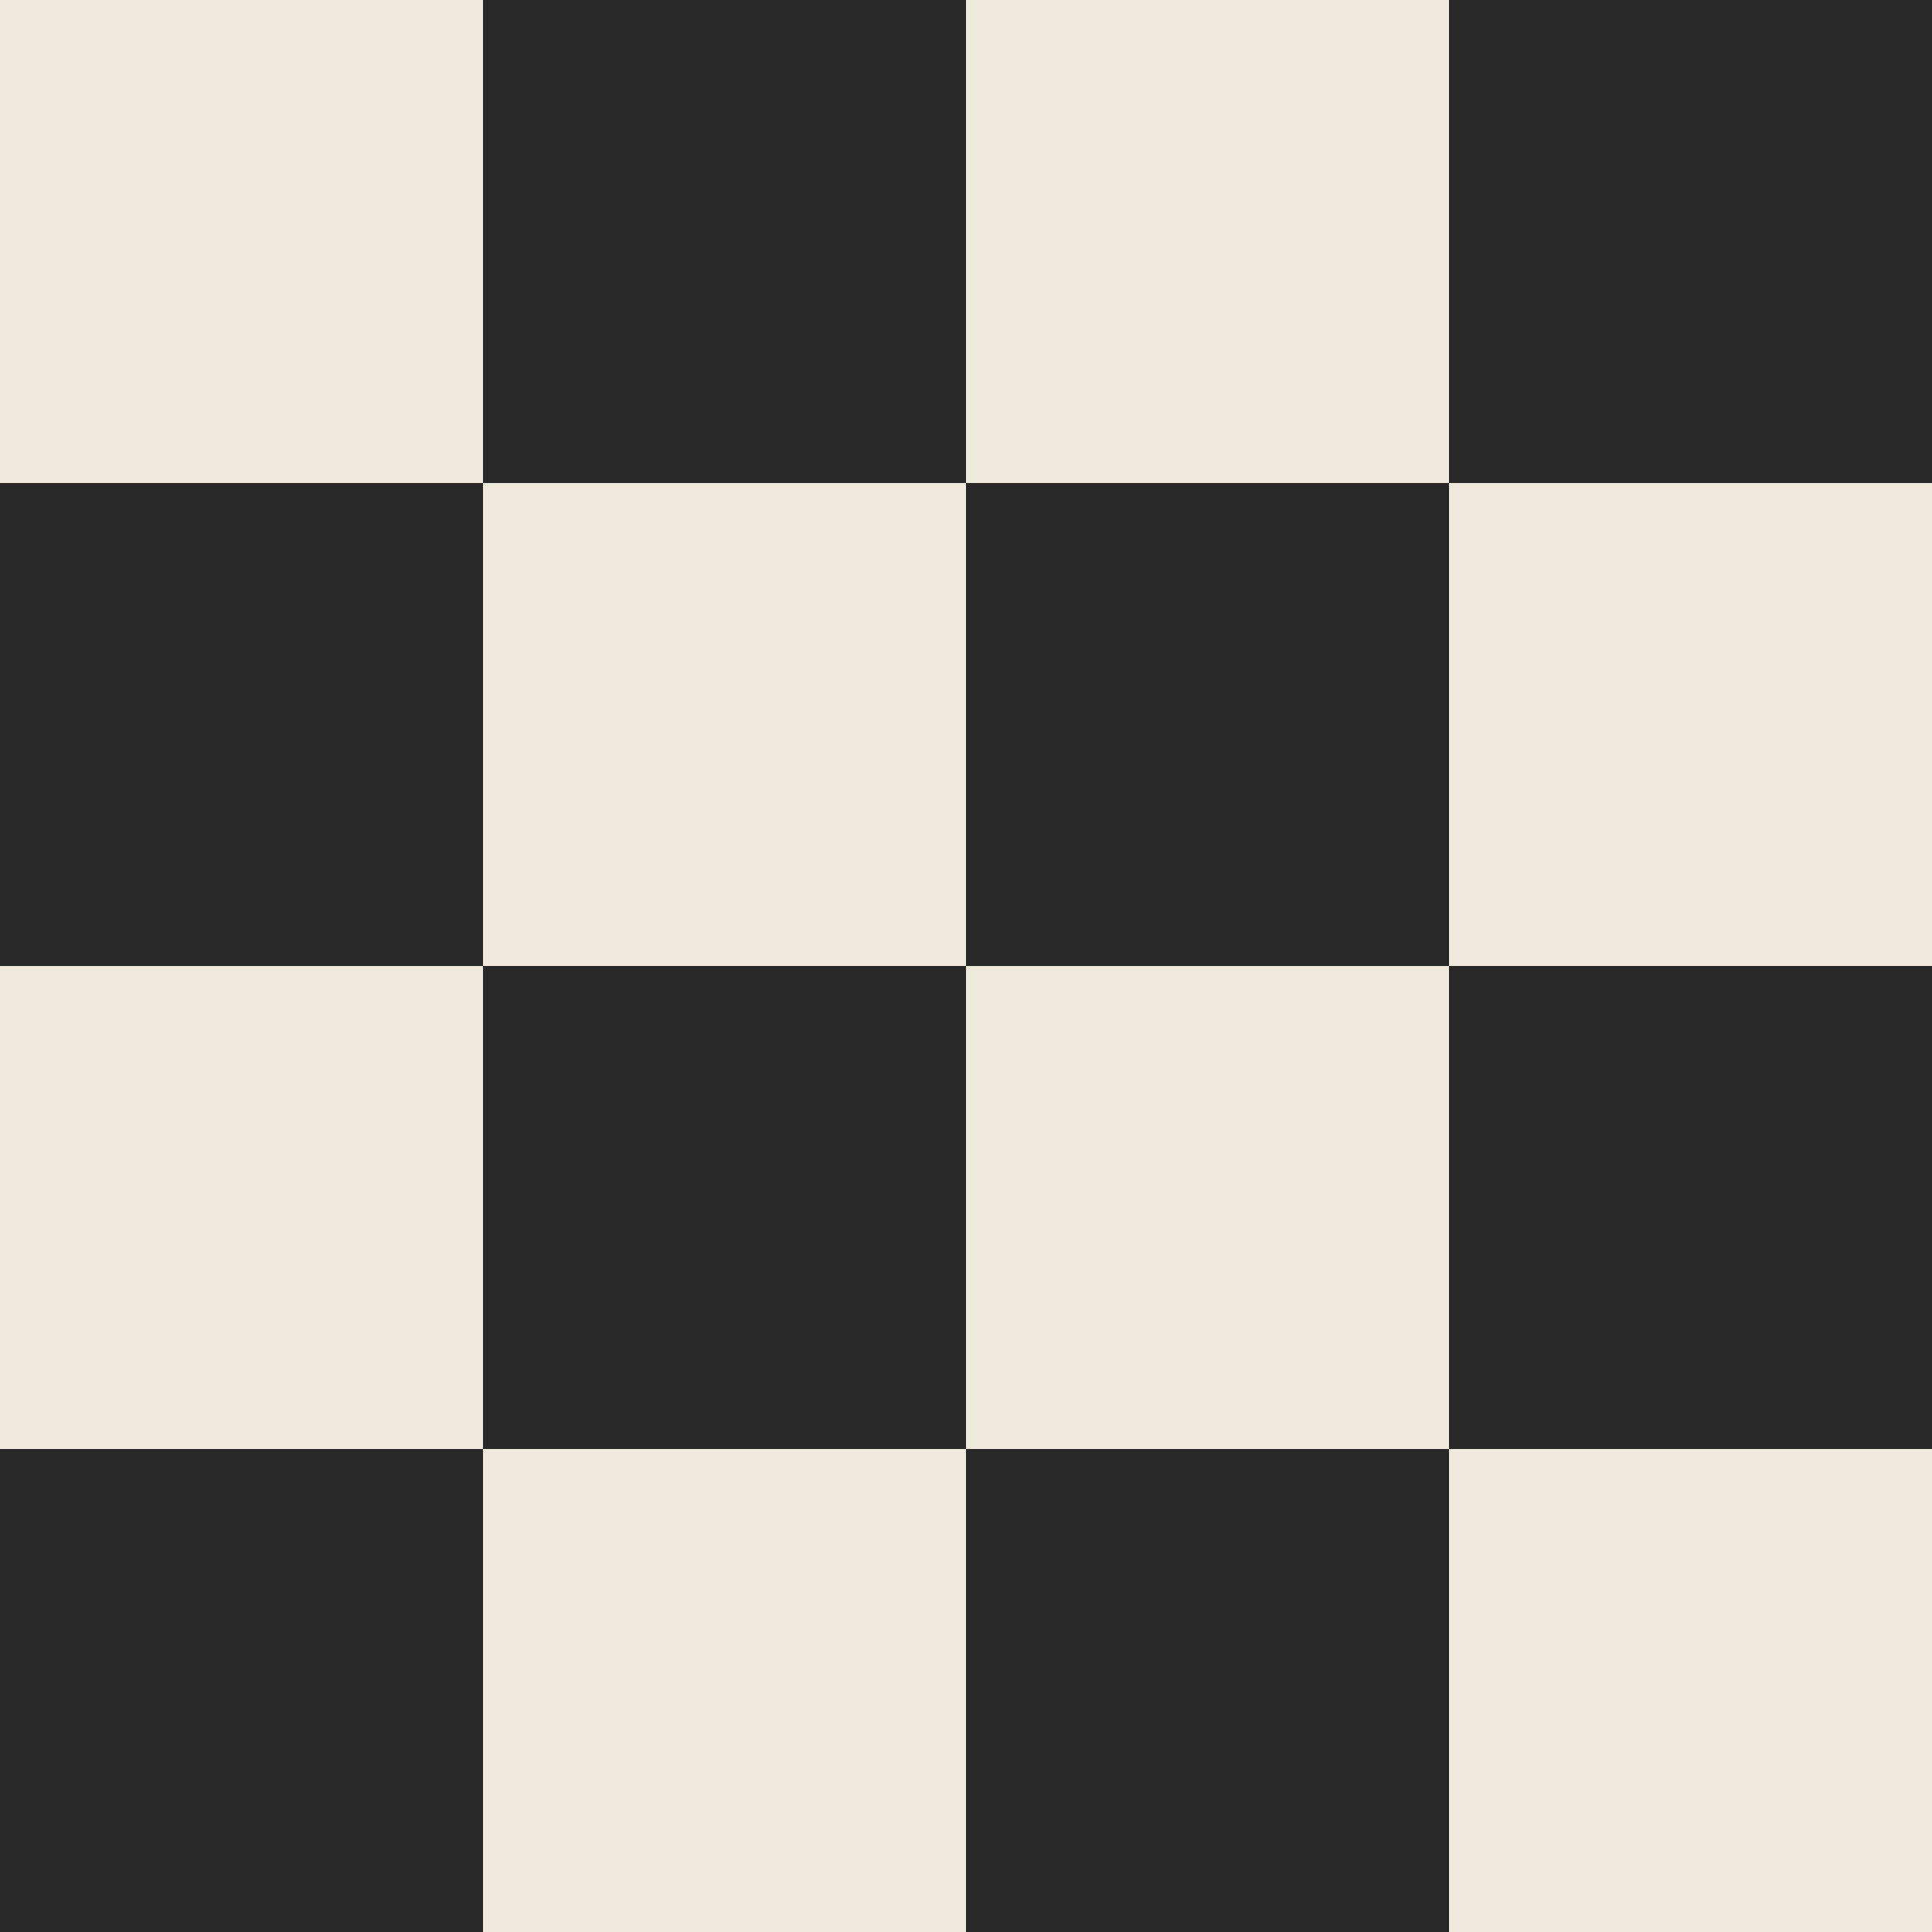
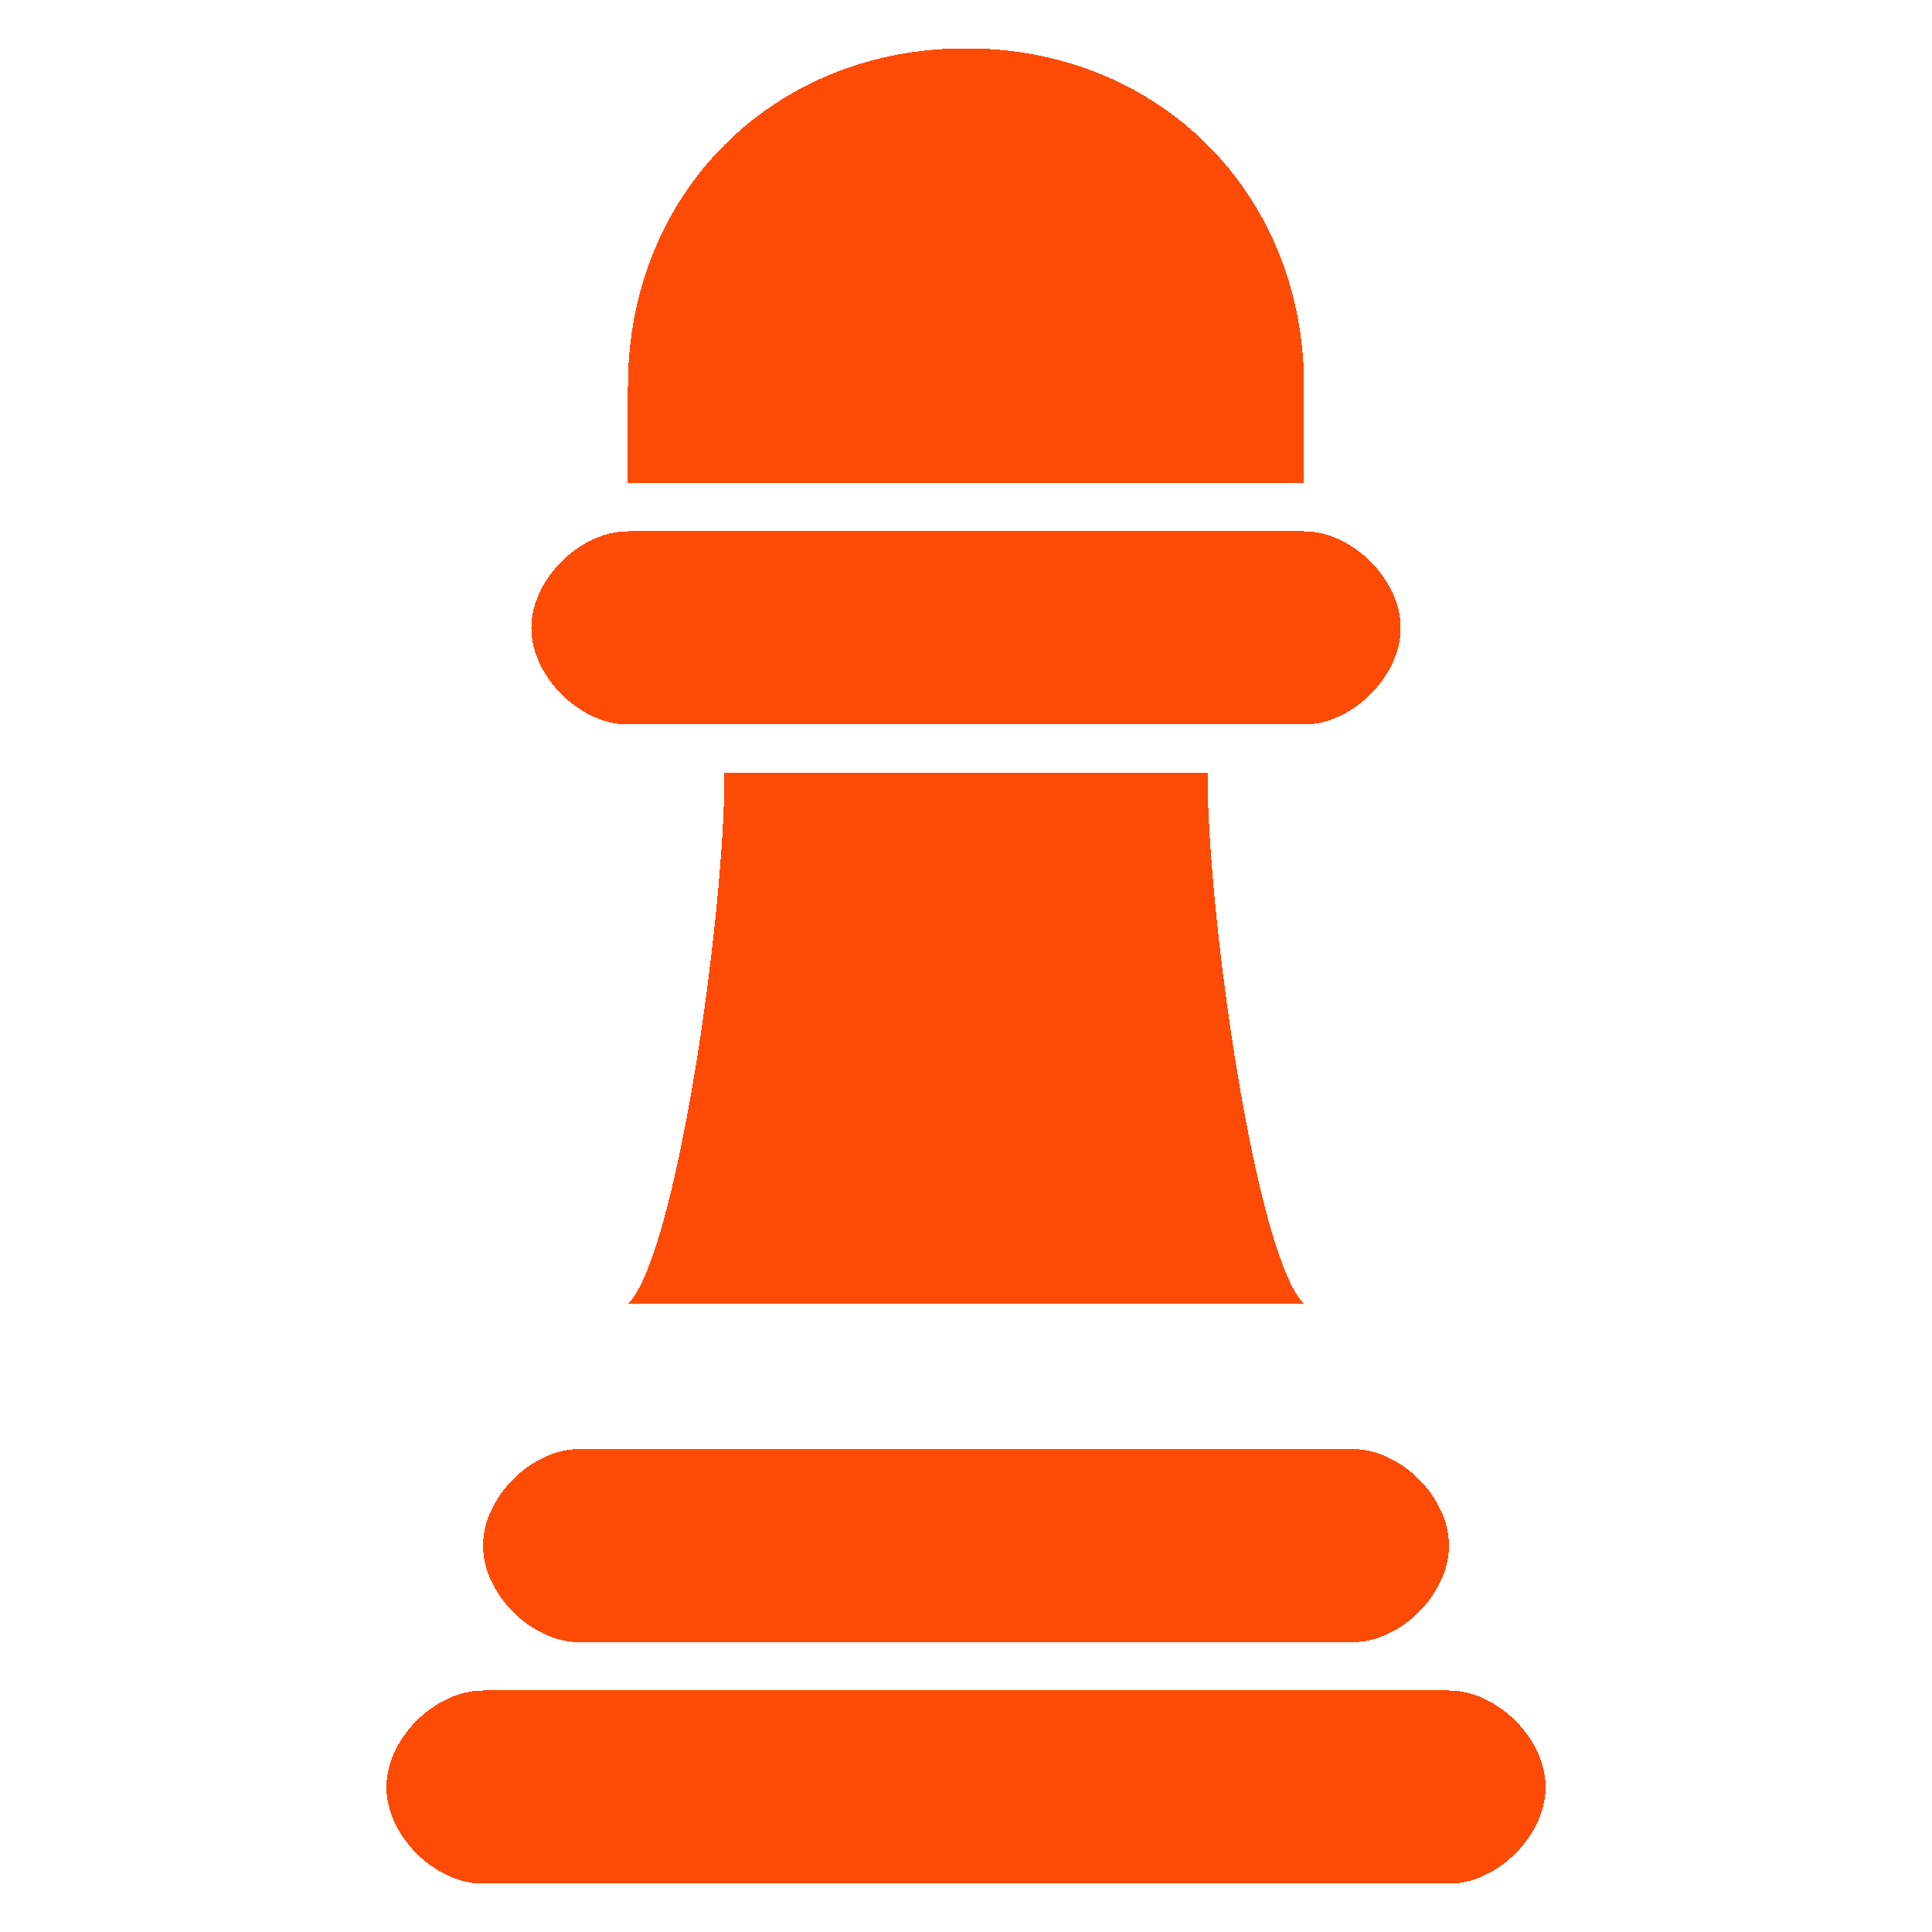
- <svg xmlns="http://www.w3.org/2000/svg" viewBox="0 0 4 4" shape-rendering="crispEdges">
-   <rect width="4" height="4" fill="#f0eadc" />
-   <path fill="#282828" d="M1 0h1v1h-1zM3 0h1v1h-1zM0 1h1v1h-1zM2 1h1v1h-1zM1 2h1v1h-1zM3 2h1v1h-1zM0 3h1v1h-1zM2 3h1v1h-1z" />
+ <svg xmlns="http://www.w3.org/2000/svg" version="1.1" id="Layer_1" shape-rendering="crispEdges" x="0px" y="0px" viewBox="0 0 4 4" style="enable-background:new 0 0 4 4;" xml:space="preserve">
+   <style type="text/css">
+ 	.st0{fill:#FD4B05;}
+ </style>
+   <g>
+     <path class="st0" d="M1.5,1.6c0,0.3-0.1,1-0.2,1.1H2h0.7C2.6,2.6,2.5,1.9,2.5,1.6H2H1.5z" />
+     <path class="st0" d="M1.3,1.5H2h0.7c0.1,0,0.2-0.1,0.2-0.2c0-0.1-0.1-0.2-0.2-0.2H2H1.3c-0.1,0-0.2,0.1-0.2,0.2   C1.1,1.4,1.2,1.5,1.3,1.5z" />
+     <path class="st0" d="M1.2,3.4H2h0.8C2.9,3.4,3,3.3,3,3.2C3,3.1,2.9,3,2.8,3H2H1.2C1.1,3,1,3.1,1,3.2C1,3.3,1.1,3.4,1.2,3.4z" />
+     <path class="st0" d="M2.7,1c0-0.1,0-0.1,0-0.2c0-0.4-0.3-0.7-0.7-0.7S1.3,0.4,1.3,0.8c0,0.1,0,0.1,0,0.2H2H2.7z" />
+     <path class="st0" d="M3,3.5H2H1c-0.1,0-0.2,0.1-0.2,0.2c0,0.1,0.1,0.2,0.2,0.2h1h1c0.1,0,0.2-0.1,0.2-0.2C3.2,3.6,3.1,3.5,3,3.5z" />
+   </g>
</svg>
